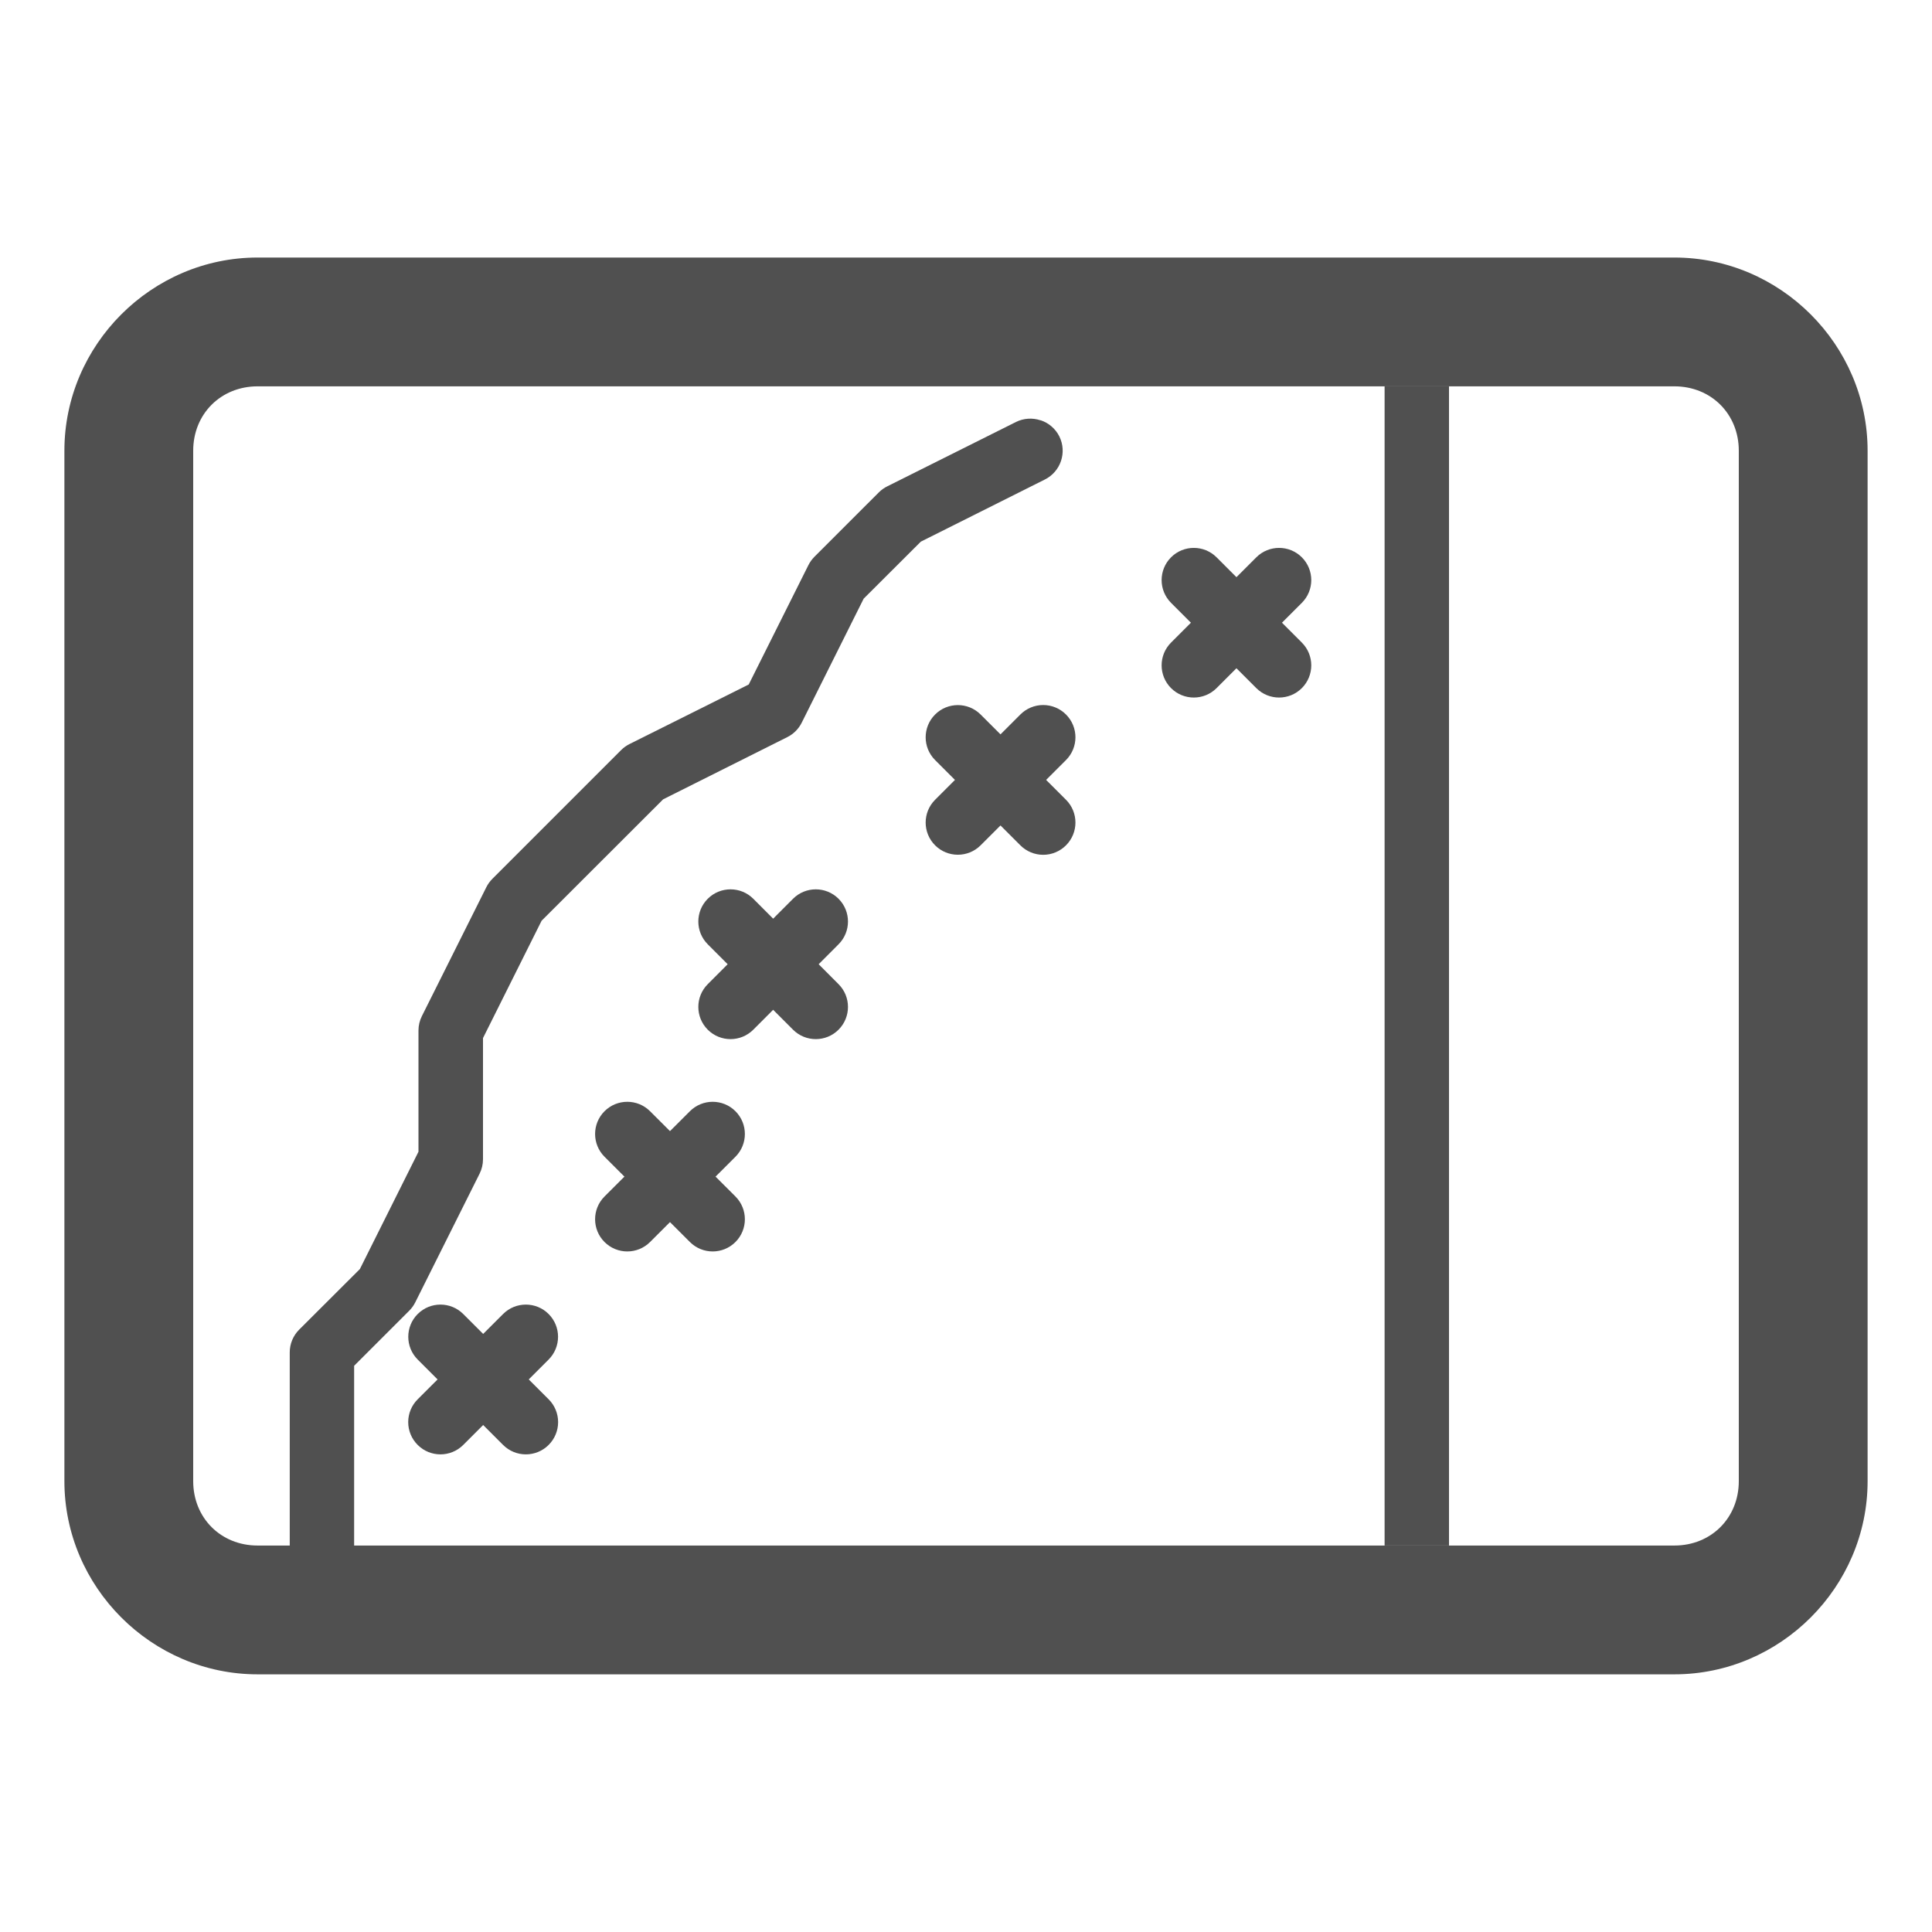
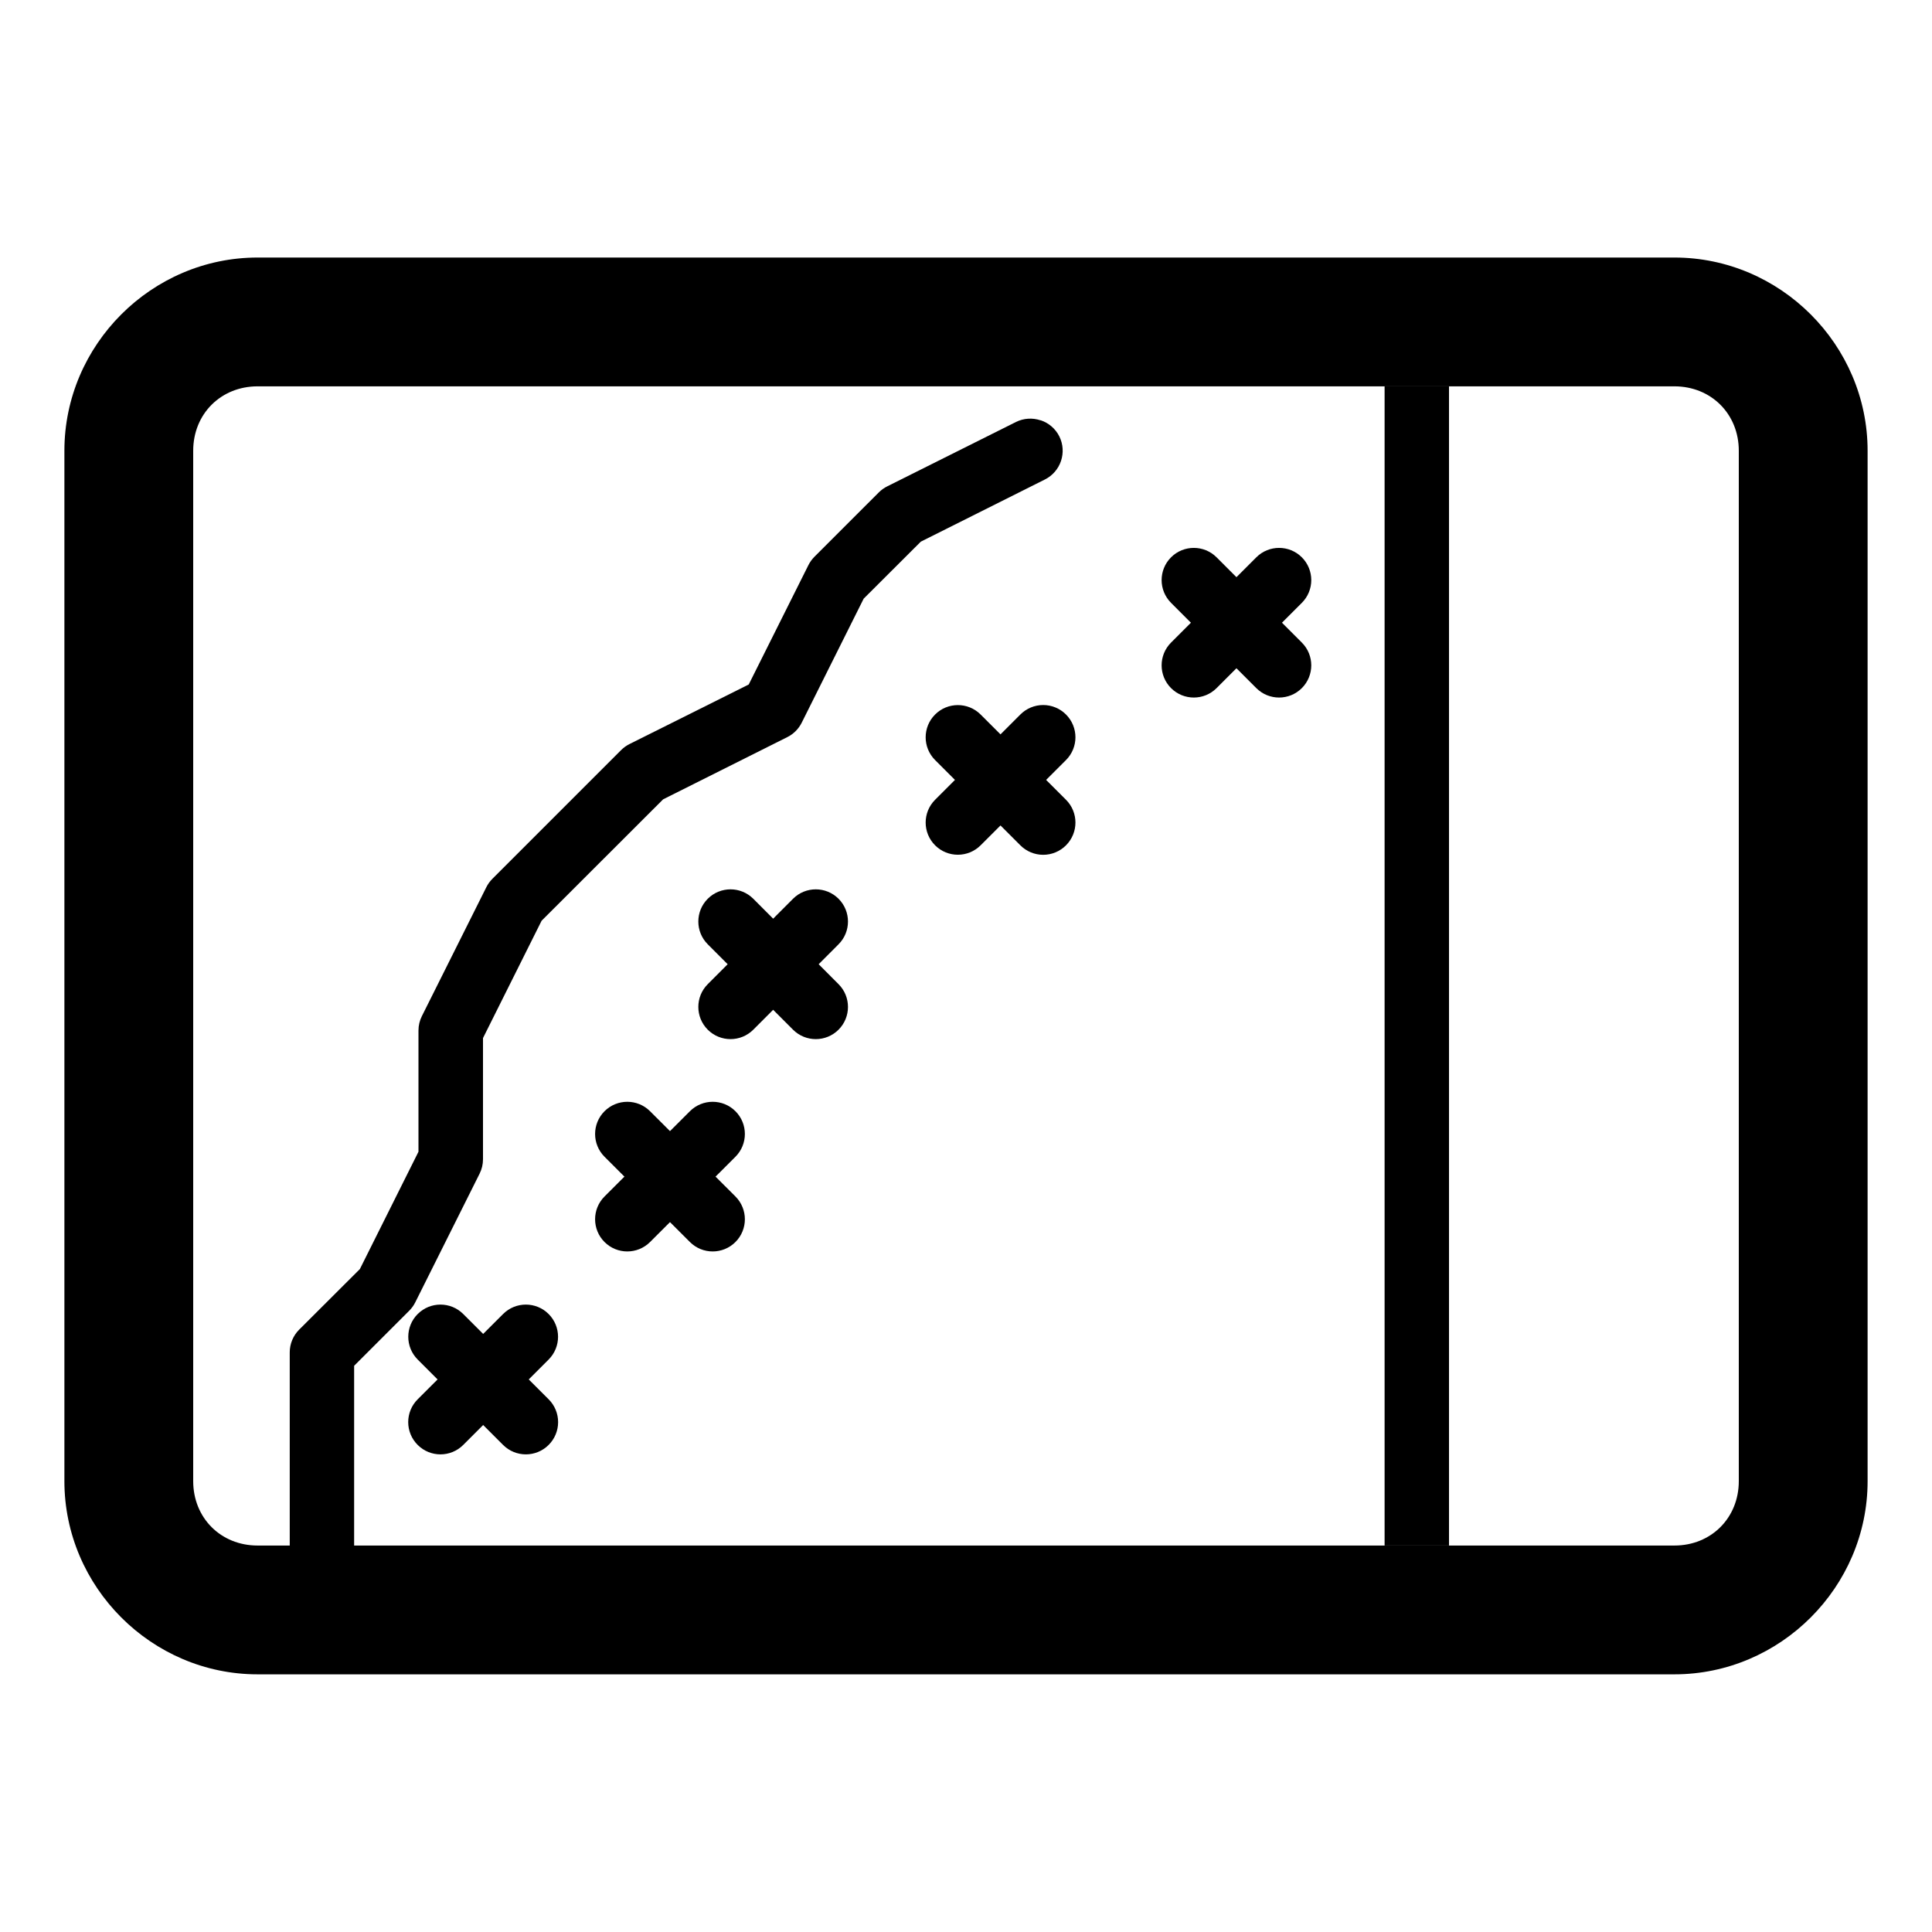
<svg xmlns="http://www.w3.org/2000/svg" width="32" height="32" version="1.1" viewBox="0 0 30 30">
-   <g fill="#505050">
-     <path d="m4 3.999c-1.645 0-3 1.355-3 3v16c0 1.645 1.355 3 3 3h22c1.645 0 3-1.355 3-3v-16c0-1.645-1.355-3-3-3zm0 2h22c0.571 0 1 0.429 1 1v16c0 0.571-0.429 1-1 1h-22c-0.571 0-1-0.429-1-1v-16c0-0.571 0.429-1 1-1z" color="#000000" stroke-linecap="round" stroke-linejoin="round" style="-inkscape-stroke:none" />
+   <g fill="currentColor">
+     <path d="m4 3.999c-1.645 0-3 1.355-3 3v16c0 1.645 1.355 3 3 3h22c1.645 0 3-1.355 3-3v-16c0-1.645-1.355-3-3-3zm0 2h22c0.571 0 1 0.429 1 1v16c0 0.571-0.429 1-1 1h-22c-0.571 0-1-0.429-1-1v-16c0-0.571 0.429-1 1-1z" color="currentColor" stroke-linecap="round" stroke-linejoin="round" style="-inkscape-stroke:none" />
    <g fill-rule="evenodd">
      <g stroke-linecap="round" stroke-linejoin="round">
-         <path d="m16.158 6.527a0.5 0.5 0 0 0-0.381 0.025l-2 1a0.5 0.5 0 0 0-0.131 0.094l-1 1a0.5 0.5 0 0 0-0.094 0.131l-0.926 1.852-1.85 0.924a0.5 0.5 0 0 0-0.131 0.094l-2 2a0.5 0.5 0 0 0-0.094 0.131l-1 2a0.5 0.5 0 0 0-0.053 0.223v1.883l-0.91 1.822-0.943 0.941a0.5 0.5 0 0 0-0.146 0.354v3a0.5 0.5 0 0 0 0.5 0.5 0.5 0.5 0 0 0 0.5-0.5v-2.793l0.854-0.854a0.5 0.5 0 0 0 0.094-0.129l1-2a0.5 0.5 0 0 0 0.053-0.225v-1.881l0.91-1.822 1.887-1.885 1.926-0.965a0.5 0.5 0 0 0 0.225-0.223l0.963-1.928 0.887-0.885 1.926-0.965a0.5 0.5 0 0 0 0.225-0.67 0.5 0.5 0 0 0-0.289-0.25z" color="#000000" style="-inkscape-stroke:none" />
-         <path d="m9.387 17.255a0.5 0.5 0 0 0 0 0.707l1.326 1.324a0.5 0.5 0 0 0 0.707 0 0.5 0.5 0 0 0 0-0.707l-1.326-1.324a0.5 0.5 0 0 0-0.707 0z" color="#000000" style="-inkscape-stroke:none" />
-         <path d="m10.713 17.255-1.326 1.324a0.5 0.5 0 0 0 0 0.707 0.5 0.5 0 0 0 0.707 0l1.326-1.324a0.5 0.5 0 0 0 0-0.707 0.5 0.5 0 0 0-0.707 0z" color="#000000" style="-inkscape-stroke:none" />
-         <path d="m6.486 20.404a0.5 0.5 0 0 0 0 0.707l1.326 1.326a0.5 0.5 0 0 0 0.707 0 0.5 0.5 0 0 0 0-0.709l-1.326-1.324a0.5 0.5 0 0 0-0.707 0z" color="#000000" style="-inkscape-stroke:none" />
-         <path d="m7.812 20.404-1.326 1.324a0.5 0.5 0 0 0 0 0.709 0.5 0.5 0 0 0 0.707 0l1.326-1.326a0.5 0.5 0 0 0 0-0.707 0.5 0.5 0 0 0-0.707 0z" color="#000000" style="-inkscape-stroke:none" />
-         <path d="m10.99 13.956a0.5 0.5 0 0 0 0 0.707l1.324 1.326a0.5 0.5 0 0 0 0.707 0 0.5 0.5 0 0 0 0-0.707l-1.324-1.326a0.5 0.5 0 0 0-0.707 0z" color="#000000" style="-inkscape-stroke:none" />
-         <path d="m12.314 13.956-1.324 1.326a0.5 0.5 0 0 0 0 0.707 0.5 0.5 0 0 0 0.707 0l1.324-1.326a0.5 0.5 0 0 0 0-0.707 0.5 0.5 0 0 0-0.707 0z" color="#000000" style="-inkscape-stroke:none" />
-         <path d="m14.52 11.095a0.5 0.5 0 0 0 0 0.707l1.324 1.324a0.5 0.5 0 0 0 0.709 0 0.5 0.5 0 0 0 0-0.707l-1.326-1.324a0.5 0.5 0 0 0-0.707 0z" color="#000000" style="-inkscape-stroke:none" />
-         <path d="m15.844 11.095-1.324 1.324a0.5 0.5 0 0 0 0 0.707 0.5 0.5 0 0 0 0.707 0l1.326-1.324a0.5 0.5 0 0 0 0-0.707 0.5 0.5 0 0 0-0.709 0z" color="#000000" style="-inkscape-stroke:none" />
-         <path d="m18.184 8.654a0.5 0.5 0 0 0 0 0.707l1.324 1.324a0.5 0.5 0 0 0 0.707 0 0.5 0.5 0 0 0 0-0.707l-1.324-1.324a0.5 0.5 0 0 0-0.707 0z" color="#000000" style="-inkscape-stroke:none" />
-         <path d="m19.508 8.654-1.324 1.324a0.5 0.5 0 0 0 0 0.707 0.5 0.5 0 0 0 0.707 0l1.324-1.324a0.5 0.5 0 0 0 0-0.707 0.5 0.5 0 0 0-0.707 0z" color="#000000" style="-inkscape-stroke:none" />
+         <path d="m16.158 6.527a0.5 0.5 0 0 0-0.381 0.025l-2 1a0.5 0.5 0 0 0-0.131 0.094l-1 1a0.5 0.5 0 0 0-0.094 0.131l-0.926 1.852-1.85 0.924a0.5 0.5 0 0 0-0.131 0.094l-2 2a0.5 0.5 0 0 0-0.094 0.131l-1 2a0.5 0.5 0 0 0-0.053 0.223v1.883l-0.91 1.822-0.943 0.941a0.5 0.5 0 0 0-0.146 0.354v3a0.5 0.5 0 0 0 0.5 0.5 0.5 0.5 0 0 0 0.5-0.5v-2.793l0.854-0.854a0.5 0.5 0 0 0 0.094-0.129l1-2a0.5 0.5 0 0 0 0.053-0.225v-1.881l0.91-1.822 1.887-1.885 1.926-0.965a0.5 0.5 0 0 0 0.225-0.223l0.963-1.928 0.887-0.885 1.926-0.965a0.5 0.5 0 0 0 0.225-0.67 0.5 0.5 0 0 0-0.289-0.25z" color="currentColor" style="-inkscape-stroke:none" />
+         <path d="m9.387 17.255a0.5 0.5 0 0 0 0 0.707l1.326 1.324a0.5 0.5 0 0 0 0.707 0 0.5 0.5 0 0 0 0-0.707l-1.326-1.324a0.5 0.5 0 0 0-0.707 0z" color="currentColor" style="-inkscape-stroke:none" />
+         <path d="m10.713 17.255-1.326 1.324a0.5 0.5 0 0 0 0 0.707 0.5 0.5 0 0 0 0.707 0l1.326-1.324a0.5 0.5 0 0 0 0-0.707 0.5 0.5 0 0 0-0.707 0z" color="currentColor" style="-inkscape-stroke:none" />
+         <path d="m6.486 20.404a0.5 0.5 0 0 0 0 0.707l1.326 1.326a0.5 0.5 0 0 0 0.707 0 0.5 0.5 0 0 0 0-0.709l-1.326-1.324a0.5 0.5 0 0 0-0.707 0z" color="currentColor" style="-inkscape-stroke:none" />
+         <path d="m7.812 20.404-1.326 1.324a0.5 0.5 0 0 0 0 0.709 0.5 0.5 0 0 0 0.707 0l1.326-1.326a0.5 0.5 0 0 0 0-0.707 0.5 0.5 0 0 0-0.707 0z" color="currentColor" style="-inkscape-stroke:none" />
+         <path d="m10.99 13.956a0.5 0.5 0 0 0 0 0.707l1.324 1.326a0.5 0.5 0 0 0 0.707 0 0.5 0.5 0 0 0 0-0.707l-1.324-1.326a0.5 0.5 0 0 0-0.707 0z" color="currentColor" style="-inkscape-stroke:none" />
+         <path d="m12.314 13.956-1.324 1.326a0.5 0.5 0 0 0 0 0.707 0.5 0.5 0 0 0 0.707 0l1.324-1.326a0.5 0.5 0 0 0 0-0.707 0.5 0.5 0 0 0-0.707 0z" color="currentColor" style="-inkscape-stroke:none" />
+         <path d="m14.52 11.095a0.5 0.5 0 0 0 0 0.707l1.324 1.324a0.5 0.5 0 0 0 0.709 0 0.5 0.5 0 0 0 0-0.707l-1.326-1.324a0.5 0.5 0 0 0-0.707 0z" color="currentColor" style="-inkscape-stroke:none" />
+         <path d="m15.844 11.095-1.324 1.324a0.5 0.5 0 0 0 0 0.707 0.5 0.5 0 0 0 0.707 0l1.326-1.324a0.5 0.5 0 0 0 0-0.707 0.5 0.5 0 0 0-0.709 0z" color="currentColor" style="-inkscape-stroke:none" />
+         <path d="m18.184 8.654a0.5 0.5 0 0 0 0 0.707l1.324 1.324a0.5 0.5 0 0 0 0.707 0 0.5 0.5 0 0 0 0-0.707l-1.324-1.324a0.5 0.5 0 0 0-0.707 0z" color="currentColor" style="-inkscape-stroke:none" />
+         <path d="m19.508 8.654-1.324 1.324a0.5 0.5 0 0 0 0 0.707 0.5 0.5 0 0 0 0.707 0l1.324-1.324a0.5 0.5 0 0 0 0-0.707 0.5 0.5 0 0 0-0.707 0z" color="currentColor" style="-inkscape-stroke:none" />
      </g>
-       <path d="m21.5 5.999v18h1v-18z" color="#000000" style="-inkscape-stroke:none" />
+       <path d="m21.5 5.999v18h1v-18z" color="currentColor" style="-inkscape-stroke:none" />
    </g>
  </g>
</svg>
